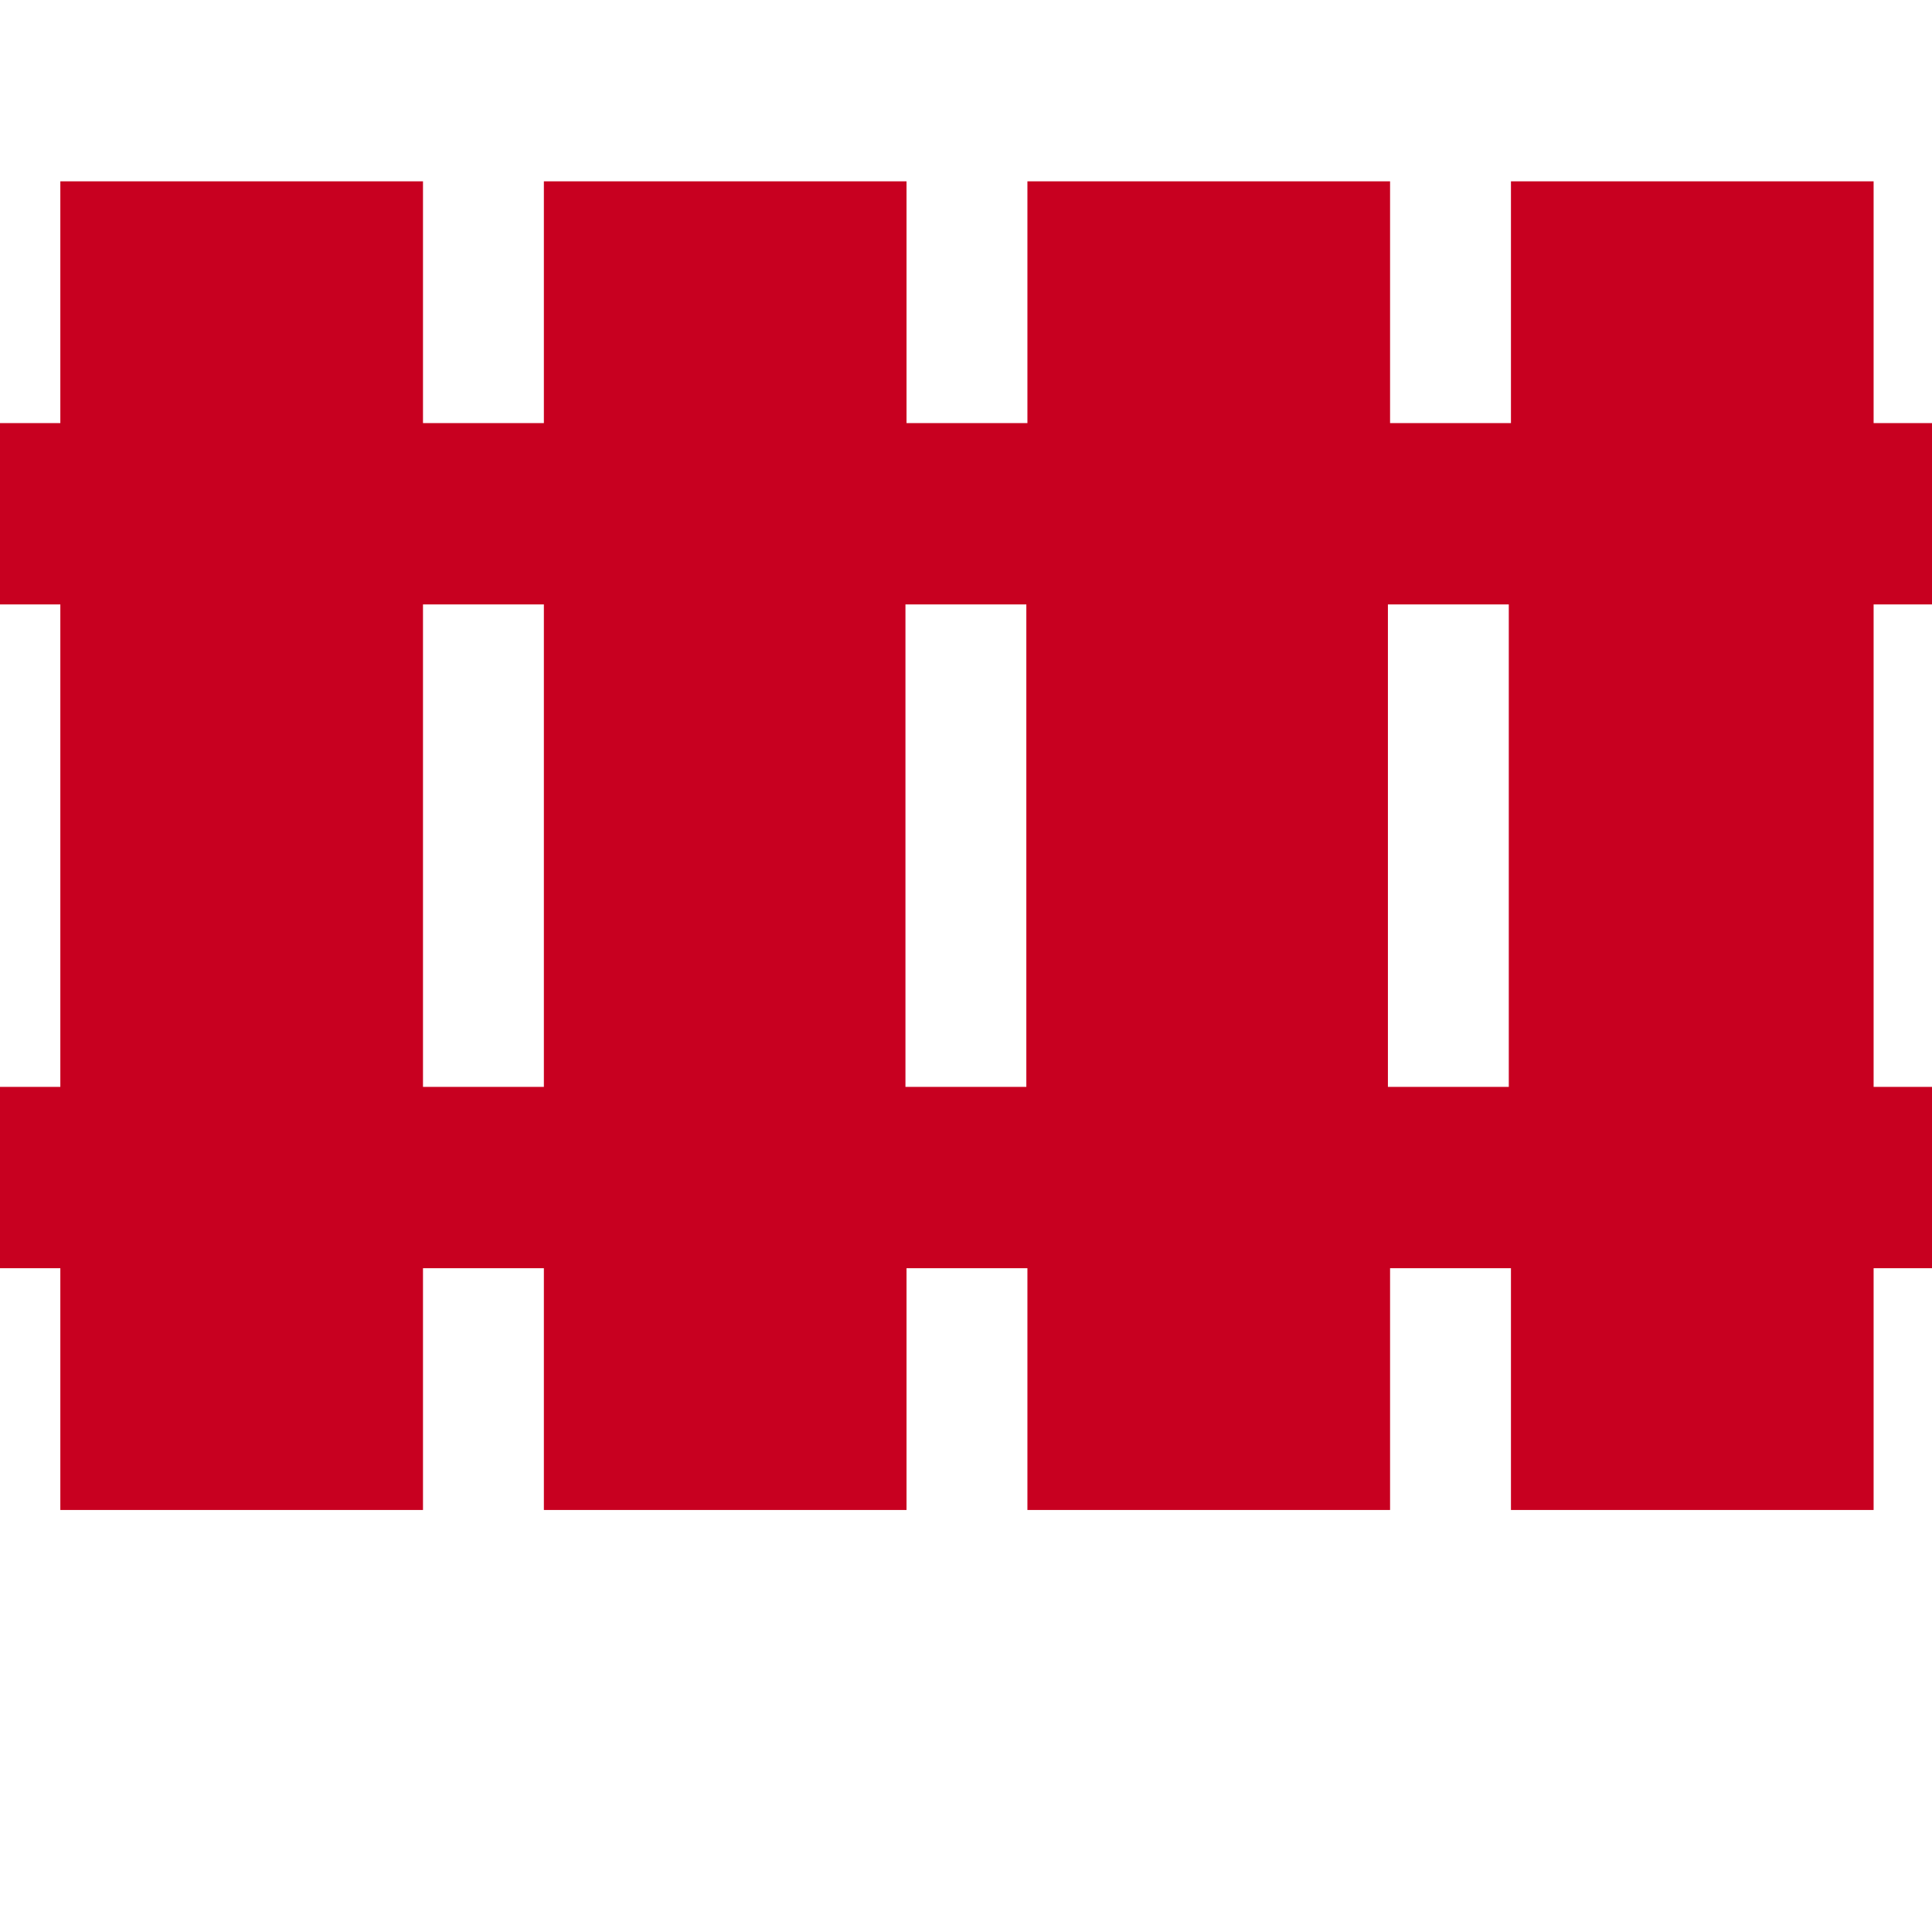
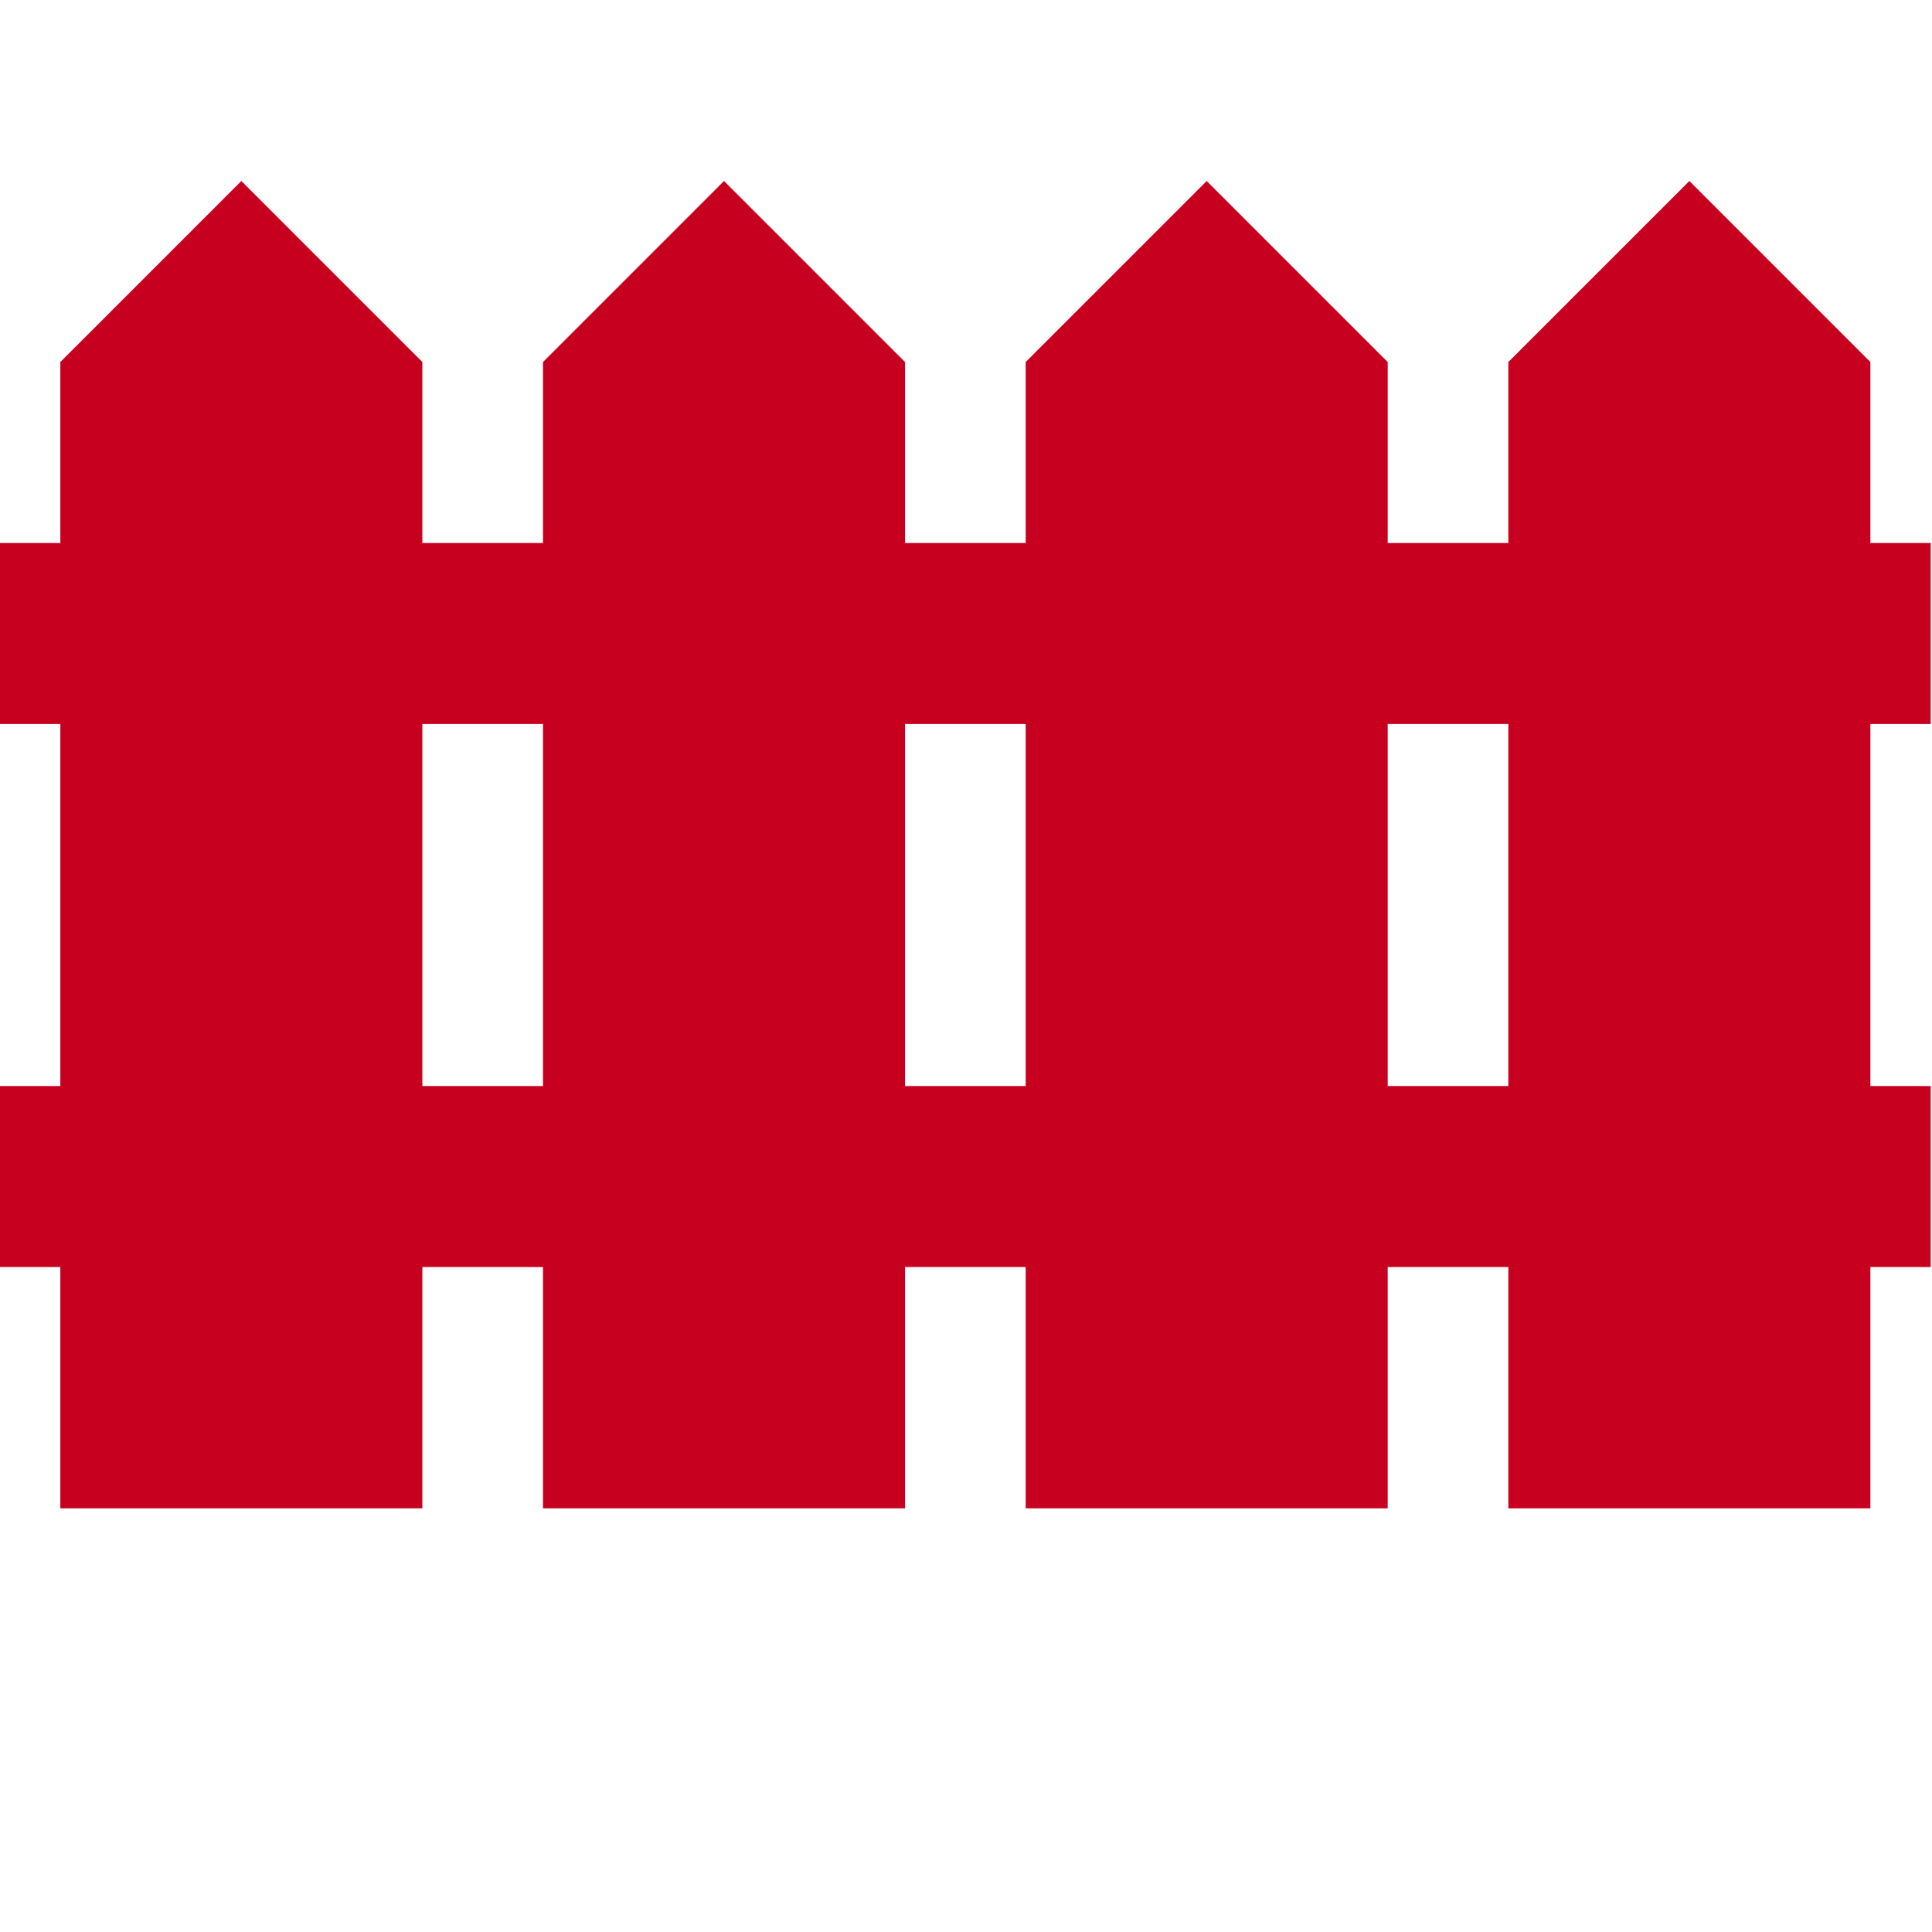
<svg xmlns="http://www.w3.org/2000/svg" width="32" height="32" version="1.1" viewBox="0 0 17.9 17.9">
-   <path d="m.559 1.68v2.24h-.559v1.68h.559v4.47h-.559v1.68h.559v2.24h3.36v-2.24h1.12v2.24h3.36v-2.24h1.12v2.24h3.36v-2.24h1.12v2.24h3.36v-2.24h.559v-1.68h-.559v-4.47h.559v-1.68h-.559v-2.24h-3.36v2.24h-1.12v-2.24h-3.36v2.24h-1.12v-2.24h-3.36v2.24h-1.12v-2.24zm3.36 3.92h1.12v4.47h-1.12zm4.47 0h1.12v4.47h-1.12zm4.47 0h1.12v4.47h-1.12z" fill="#c80020" />
+   <path transform="scale(.559)" d="m4 3-3 3v3h-1v3h1v6h-1v3h1v4h6v-4h2v4h6v-4h2v4h6v-4h2v4h6v-4h1v-3h-1v-6h1v-3h-1v-3l-3-3-3 3v3h-2v-3l-3-3-3 3v3h-2v-3l-3-3-3 3v3h-2v-3l-3-3zm3 9h2v6h-2v-6zm8 0h2v6h-2v-6zm8 0h2v6h-2v-6z" fill="#c80020" />
</svg>
